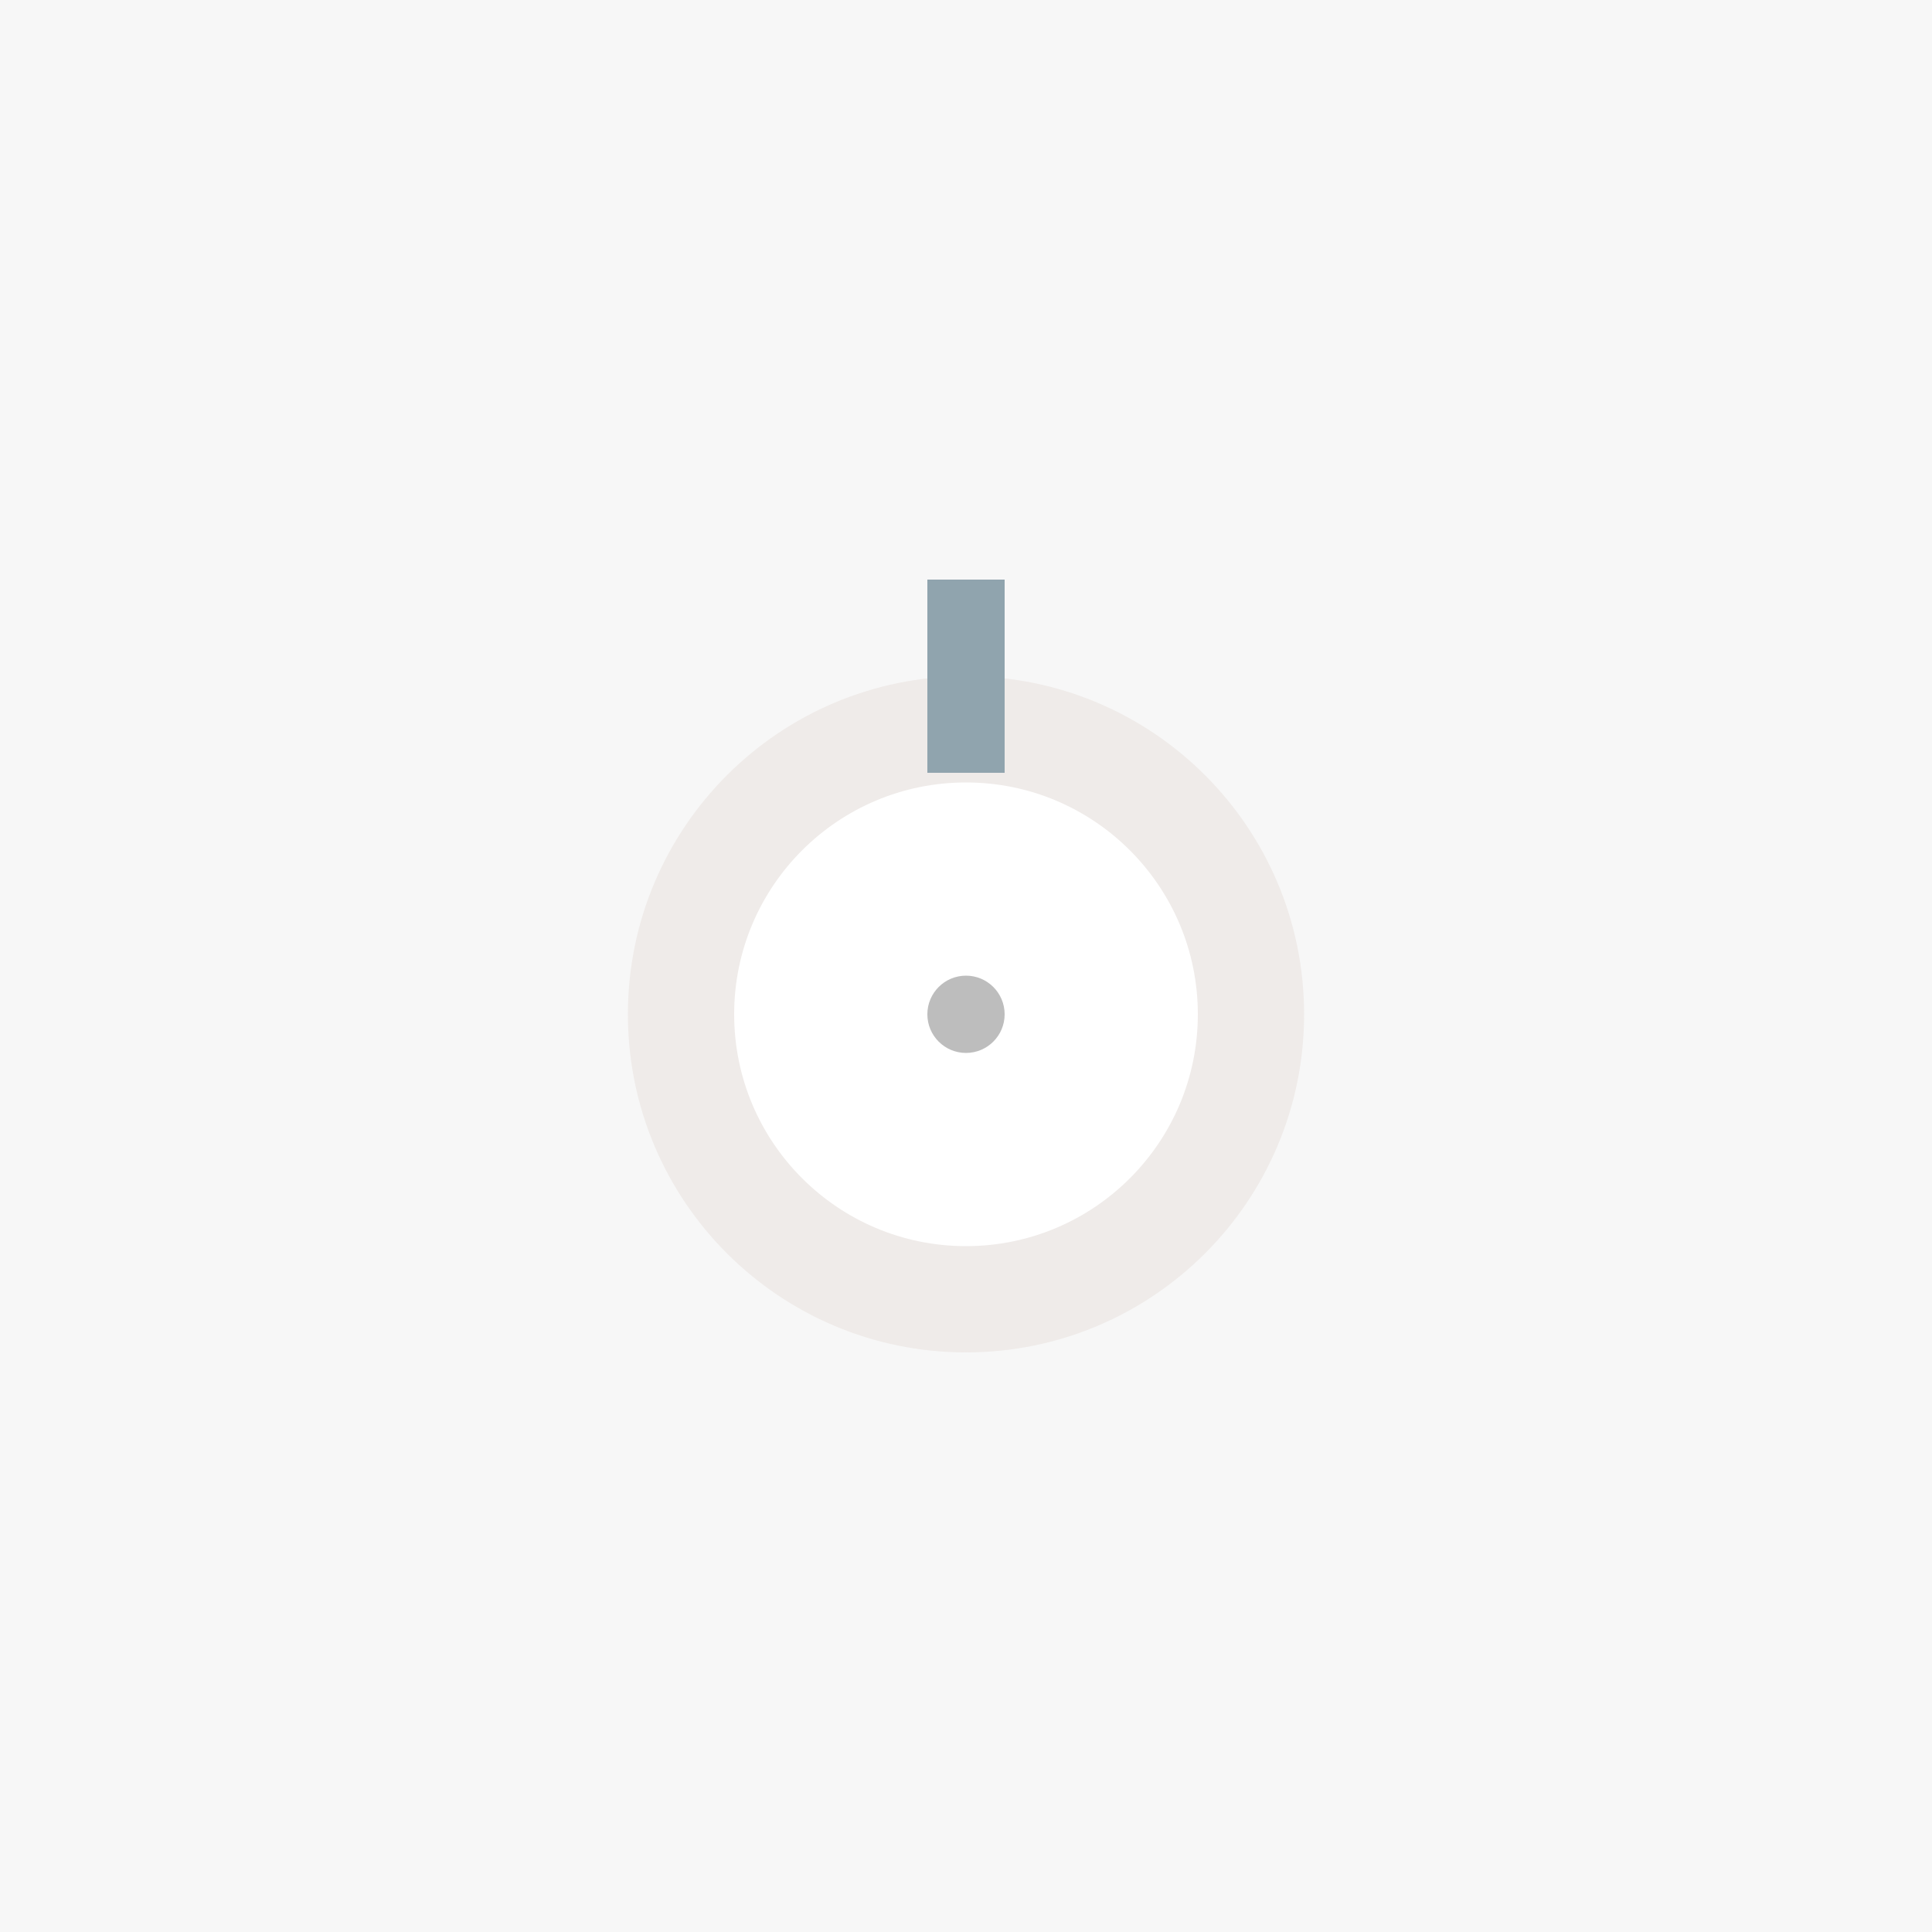
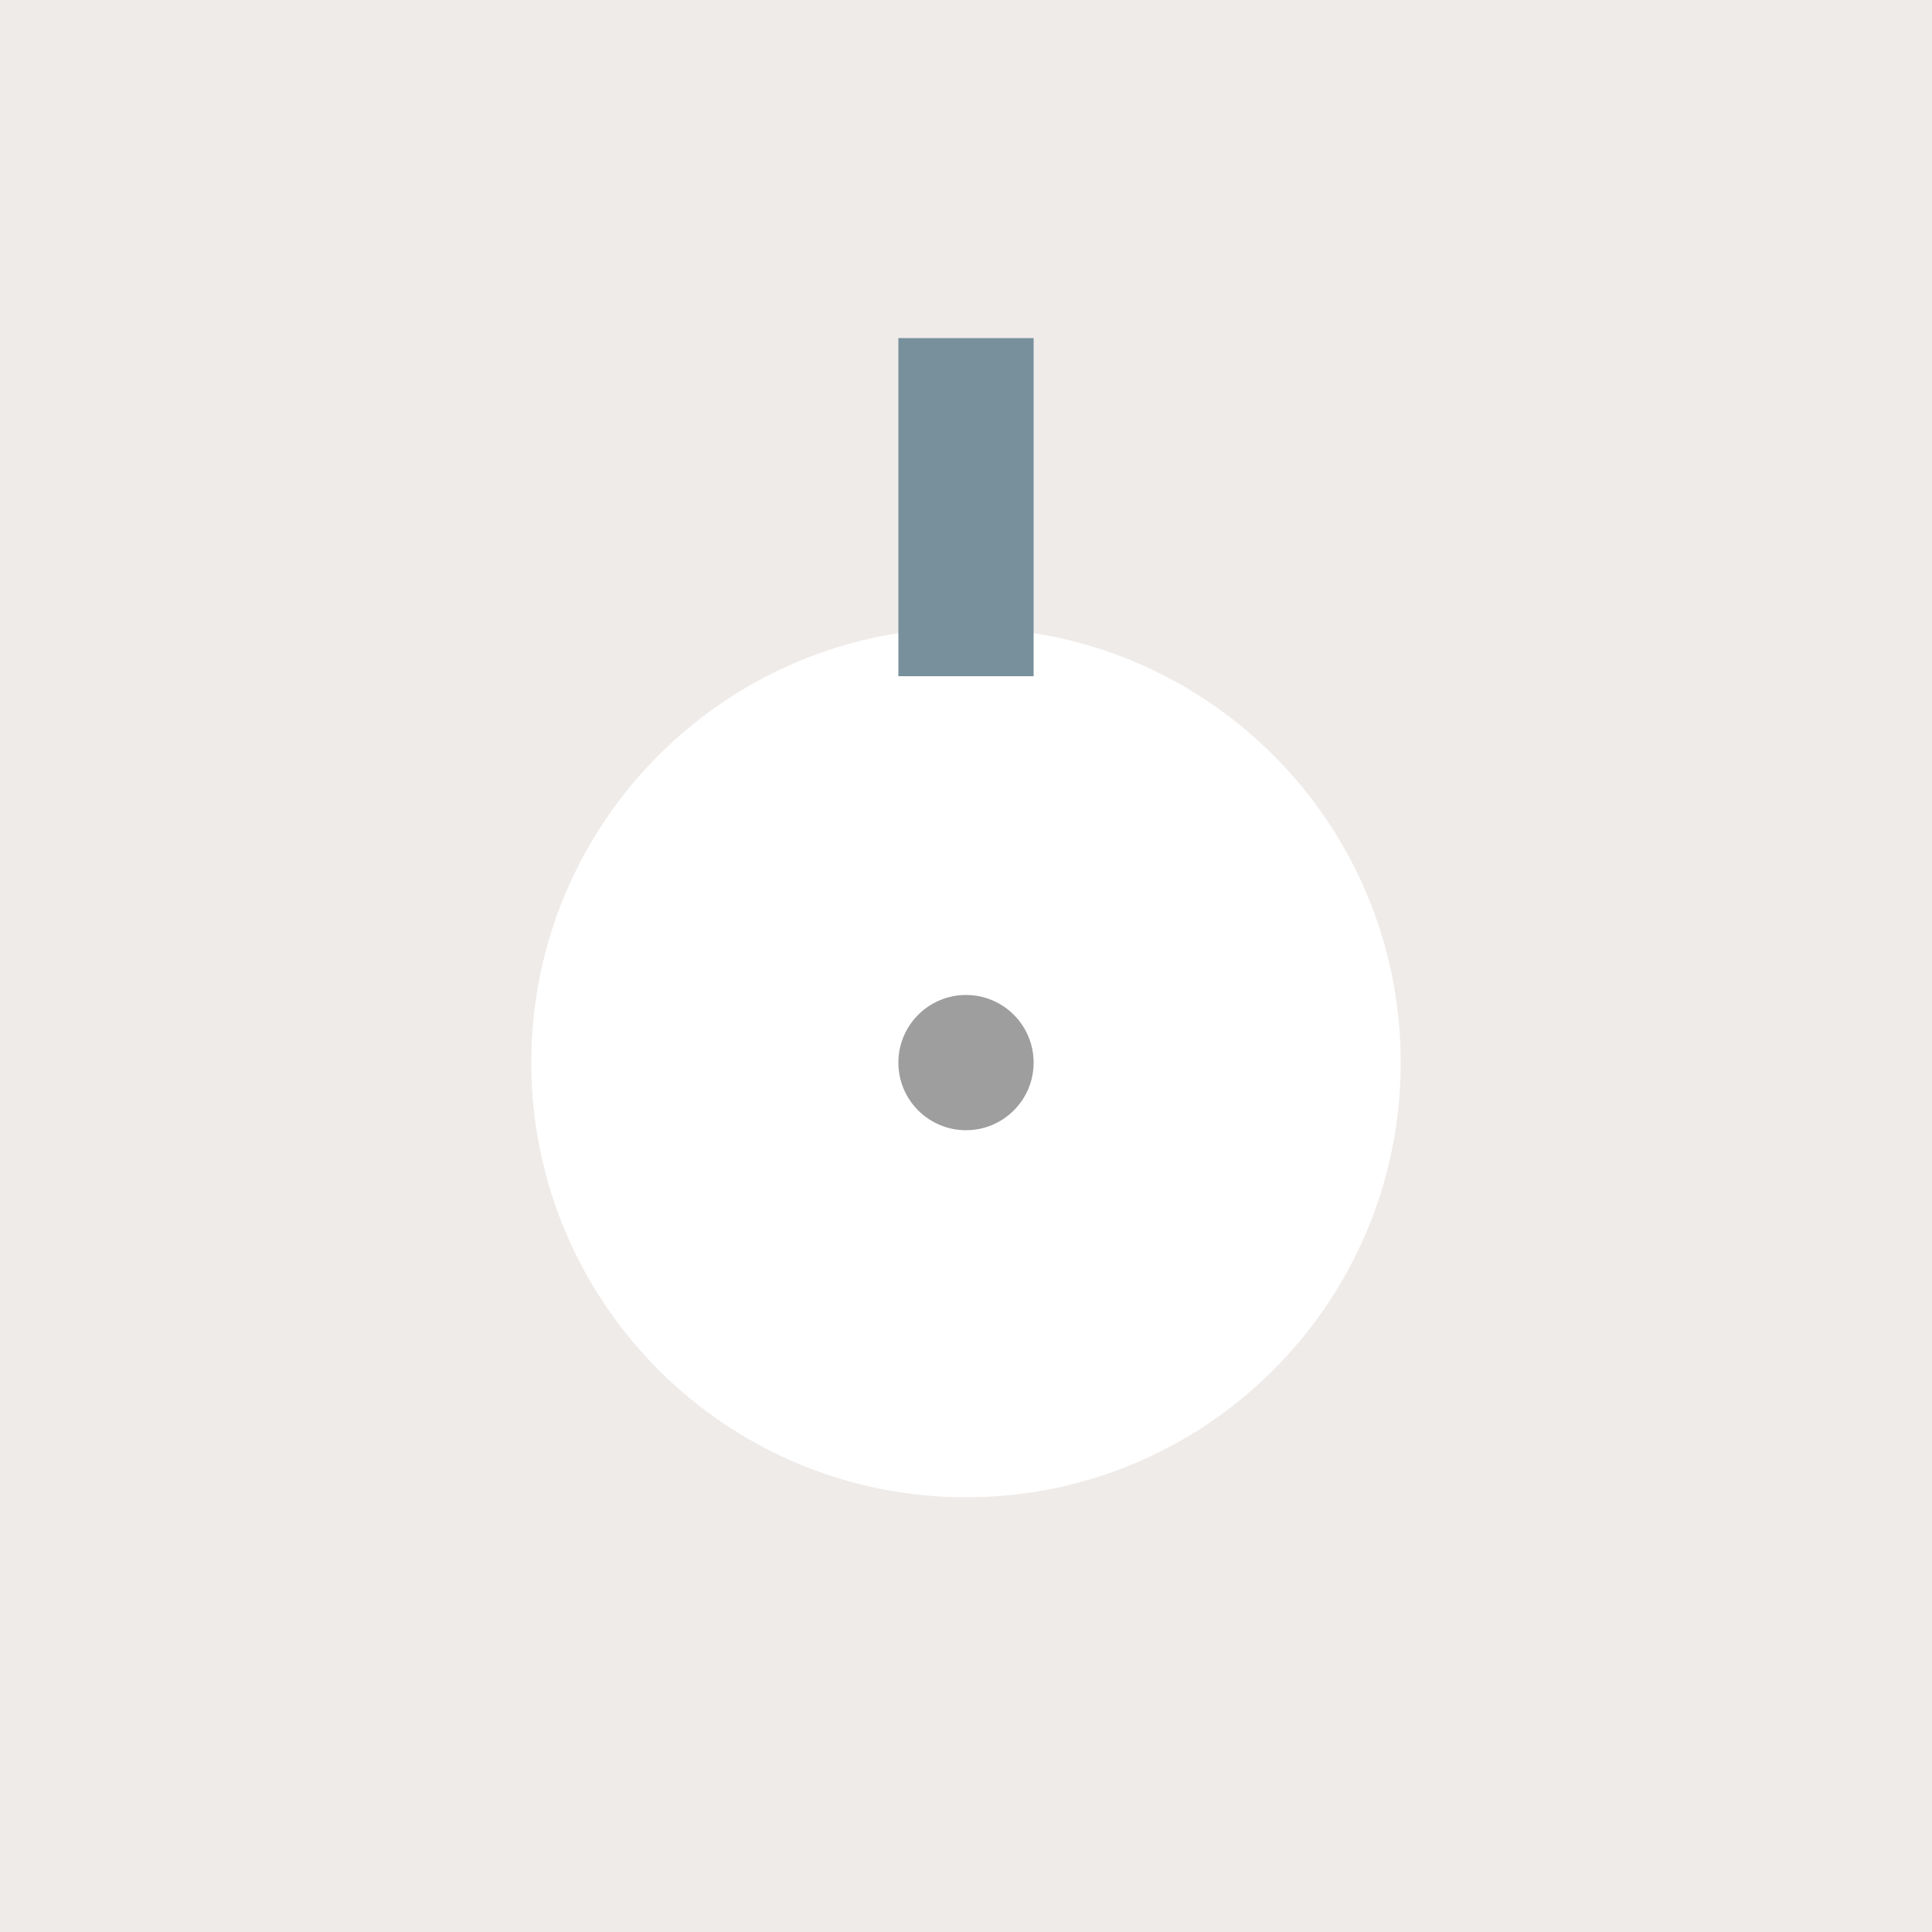
<svg xmlns="http://www.w3.org/2000/svg" viewBox="0 0 400 400" width="400" height="400">
-   <rect width="400" height="400" fill="#f7f7f7" />
-   <circle cx="200" cy="210" r="70" fill="#efebe9" />
-   <circle cx="200" cy="210" r="48" fill="#fff" />
-   <circle cx="200" cy="210" r="8" fill="#bdbdbd" />
-   <rect x="192" y="120" width="16" height="40" fill="#90a4ae" />
+   <rect width="400" height="400" fill="#efebe9" />
+   <circle cx="200" cy="220" r="90" fill="#fff" />
+   <circle cx="200" cy="220" r="14" fill="#9e9e9e" />
+   <rect x="186" y="70" width="28" height="70" fill="#78909c" />
</svg>
